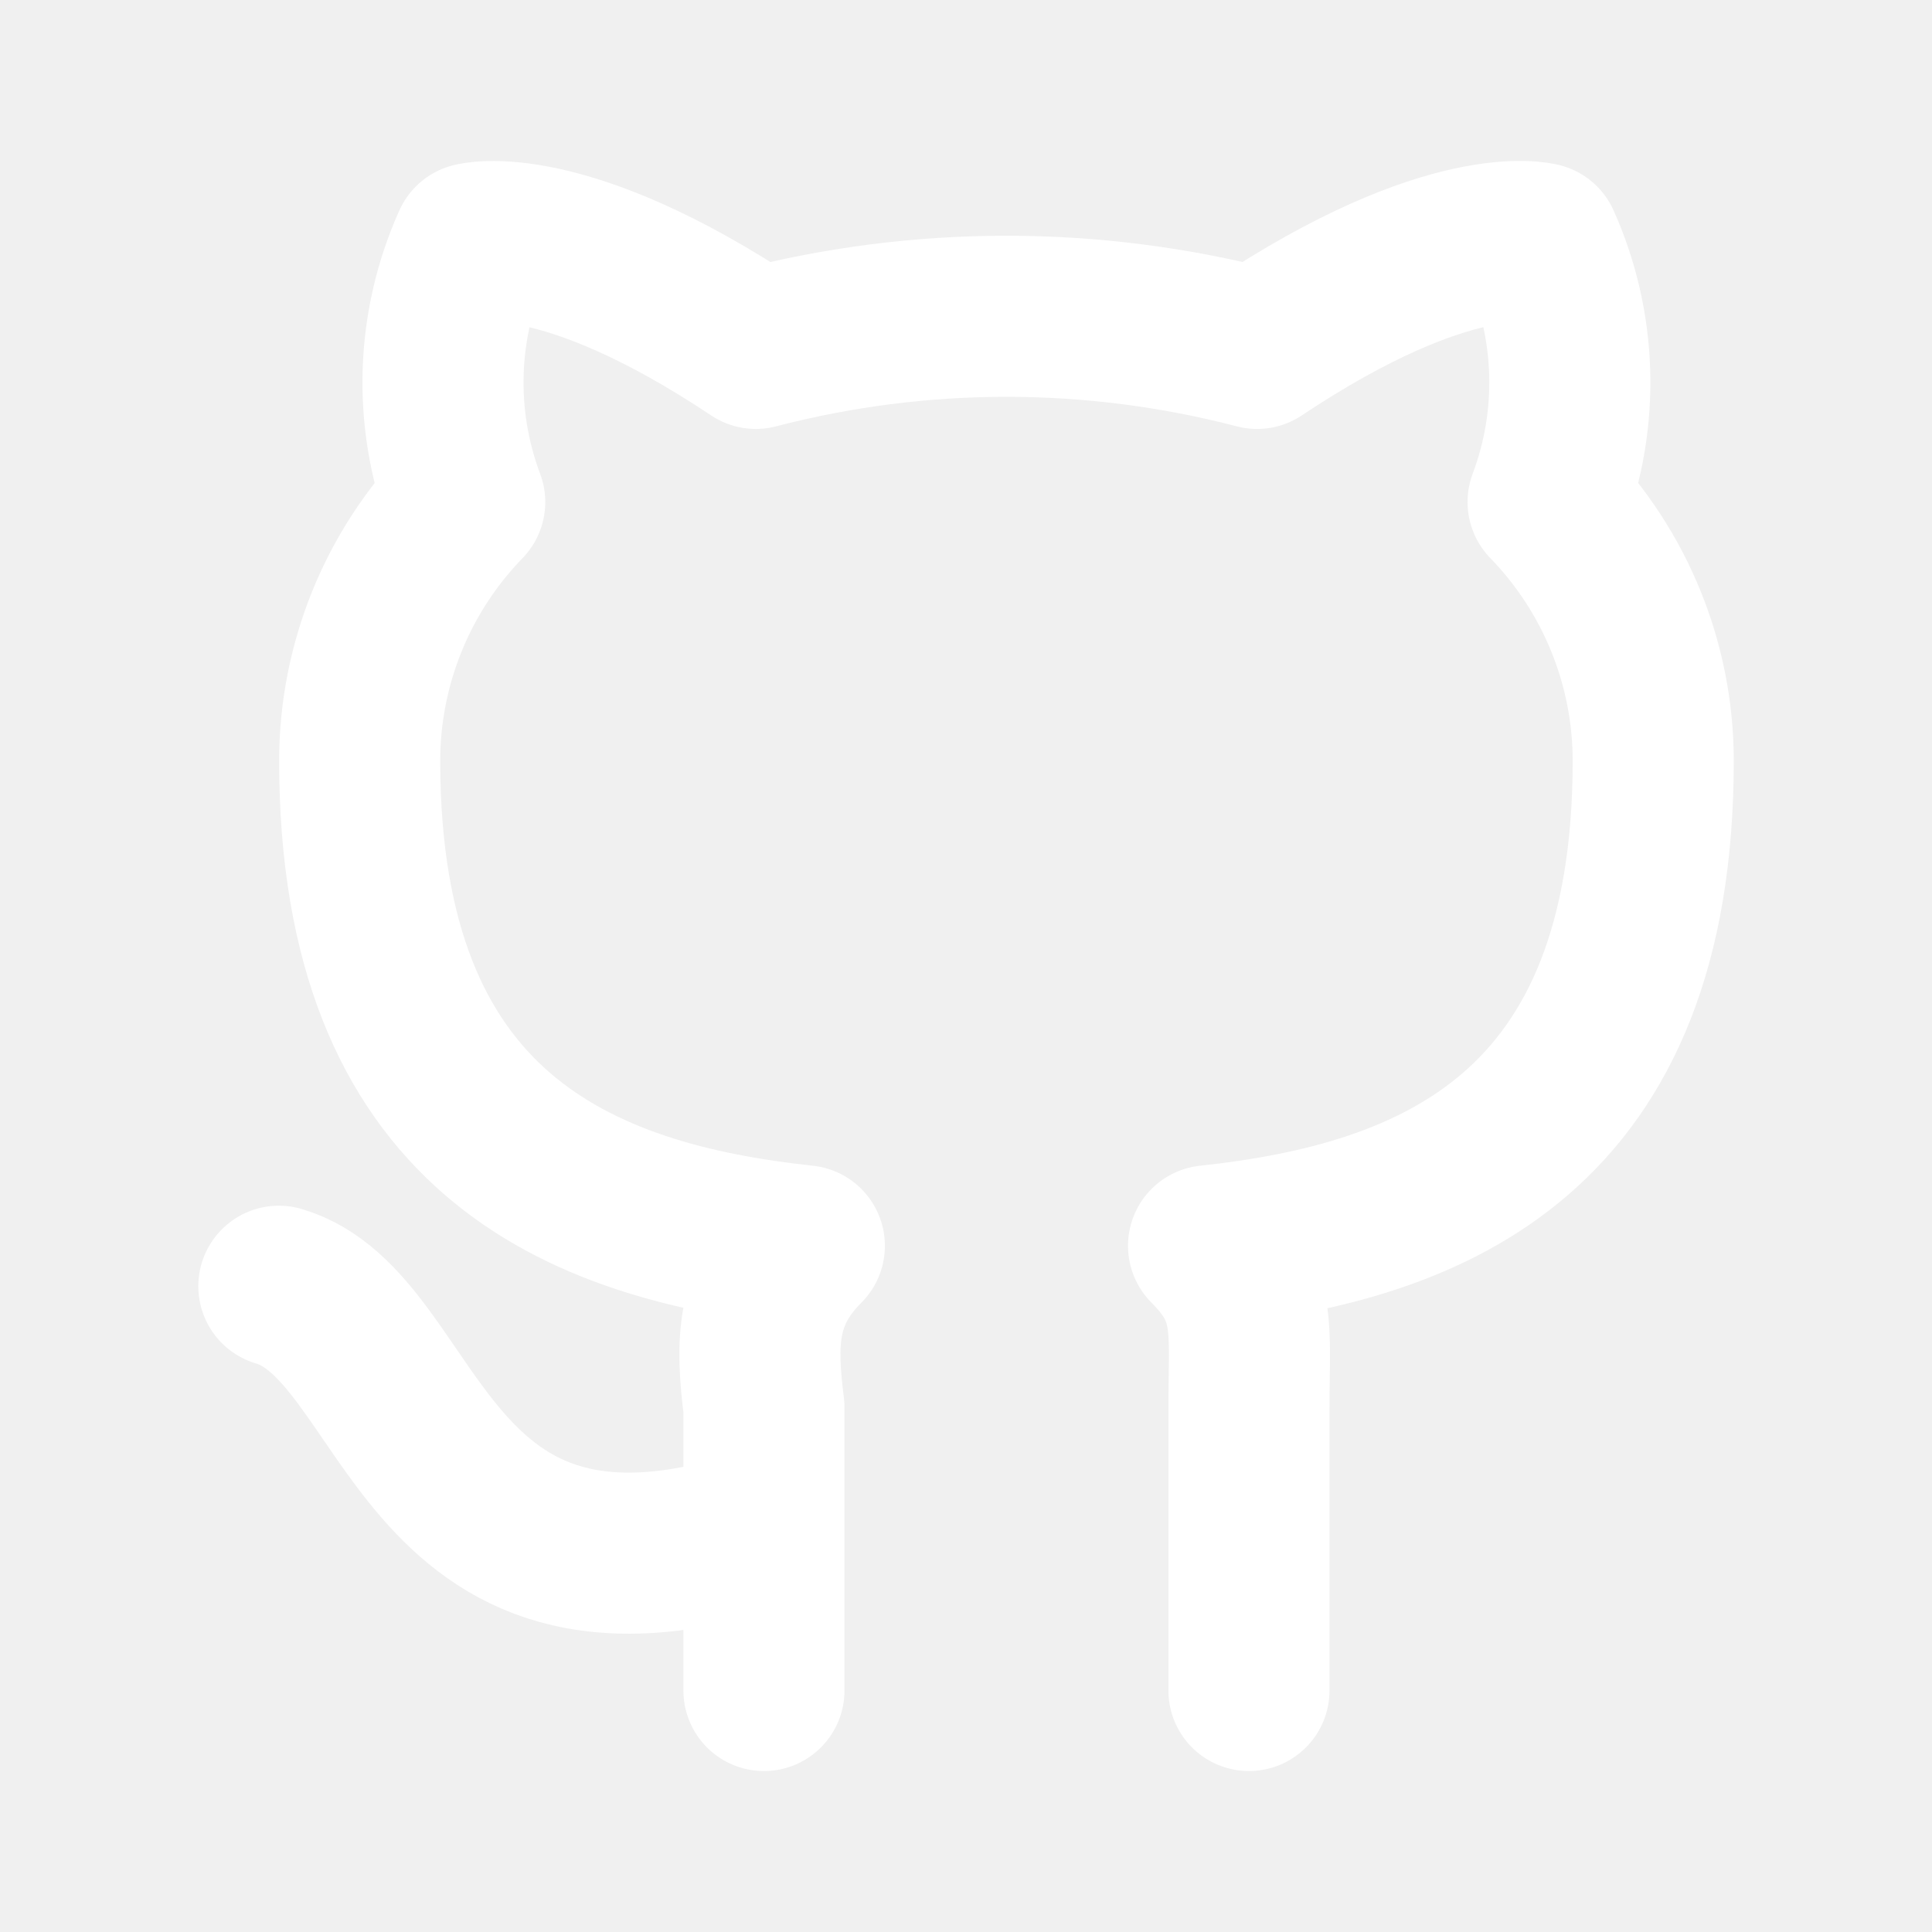
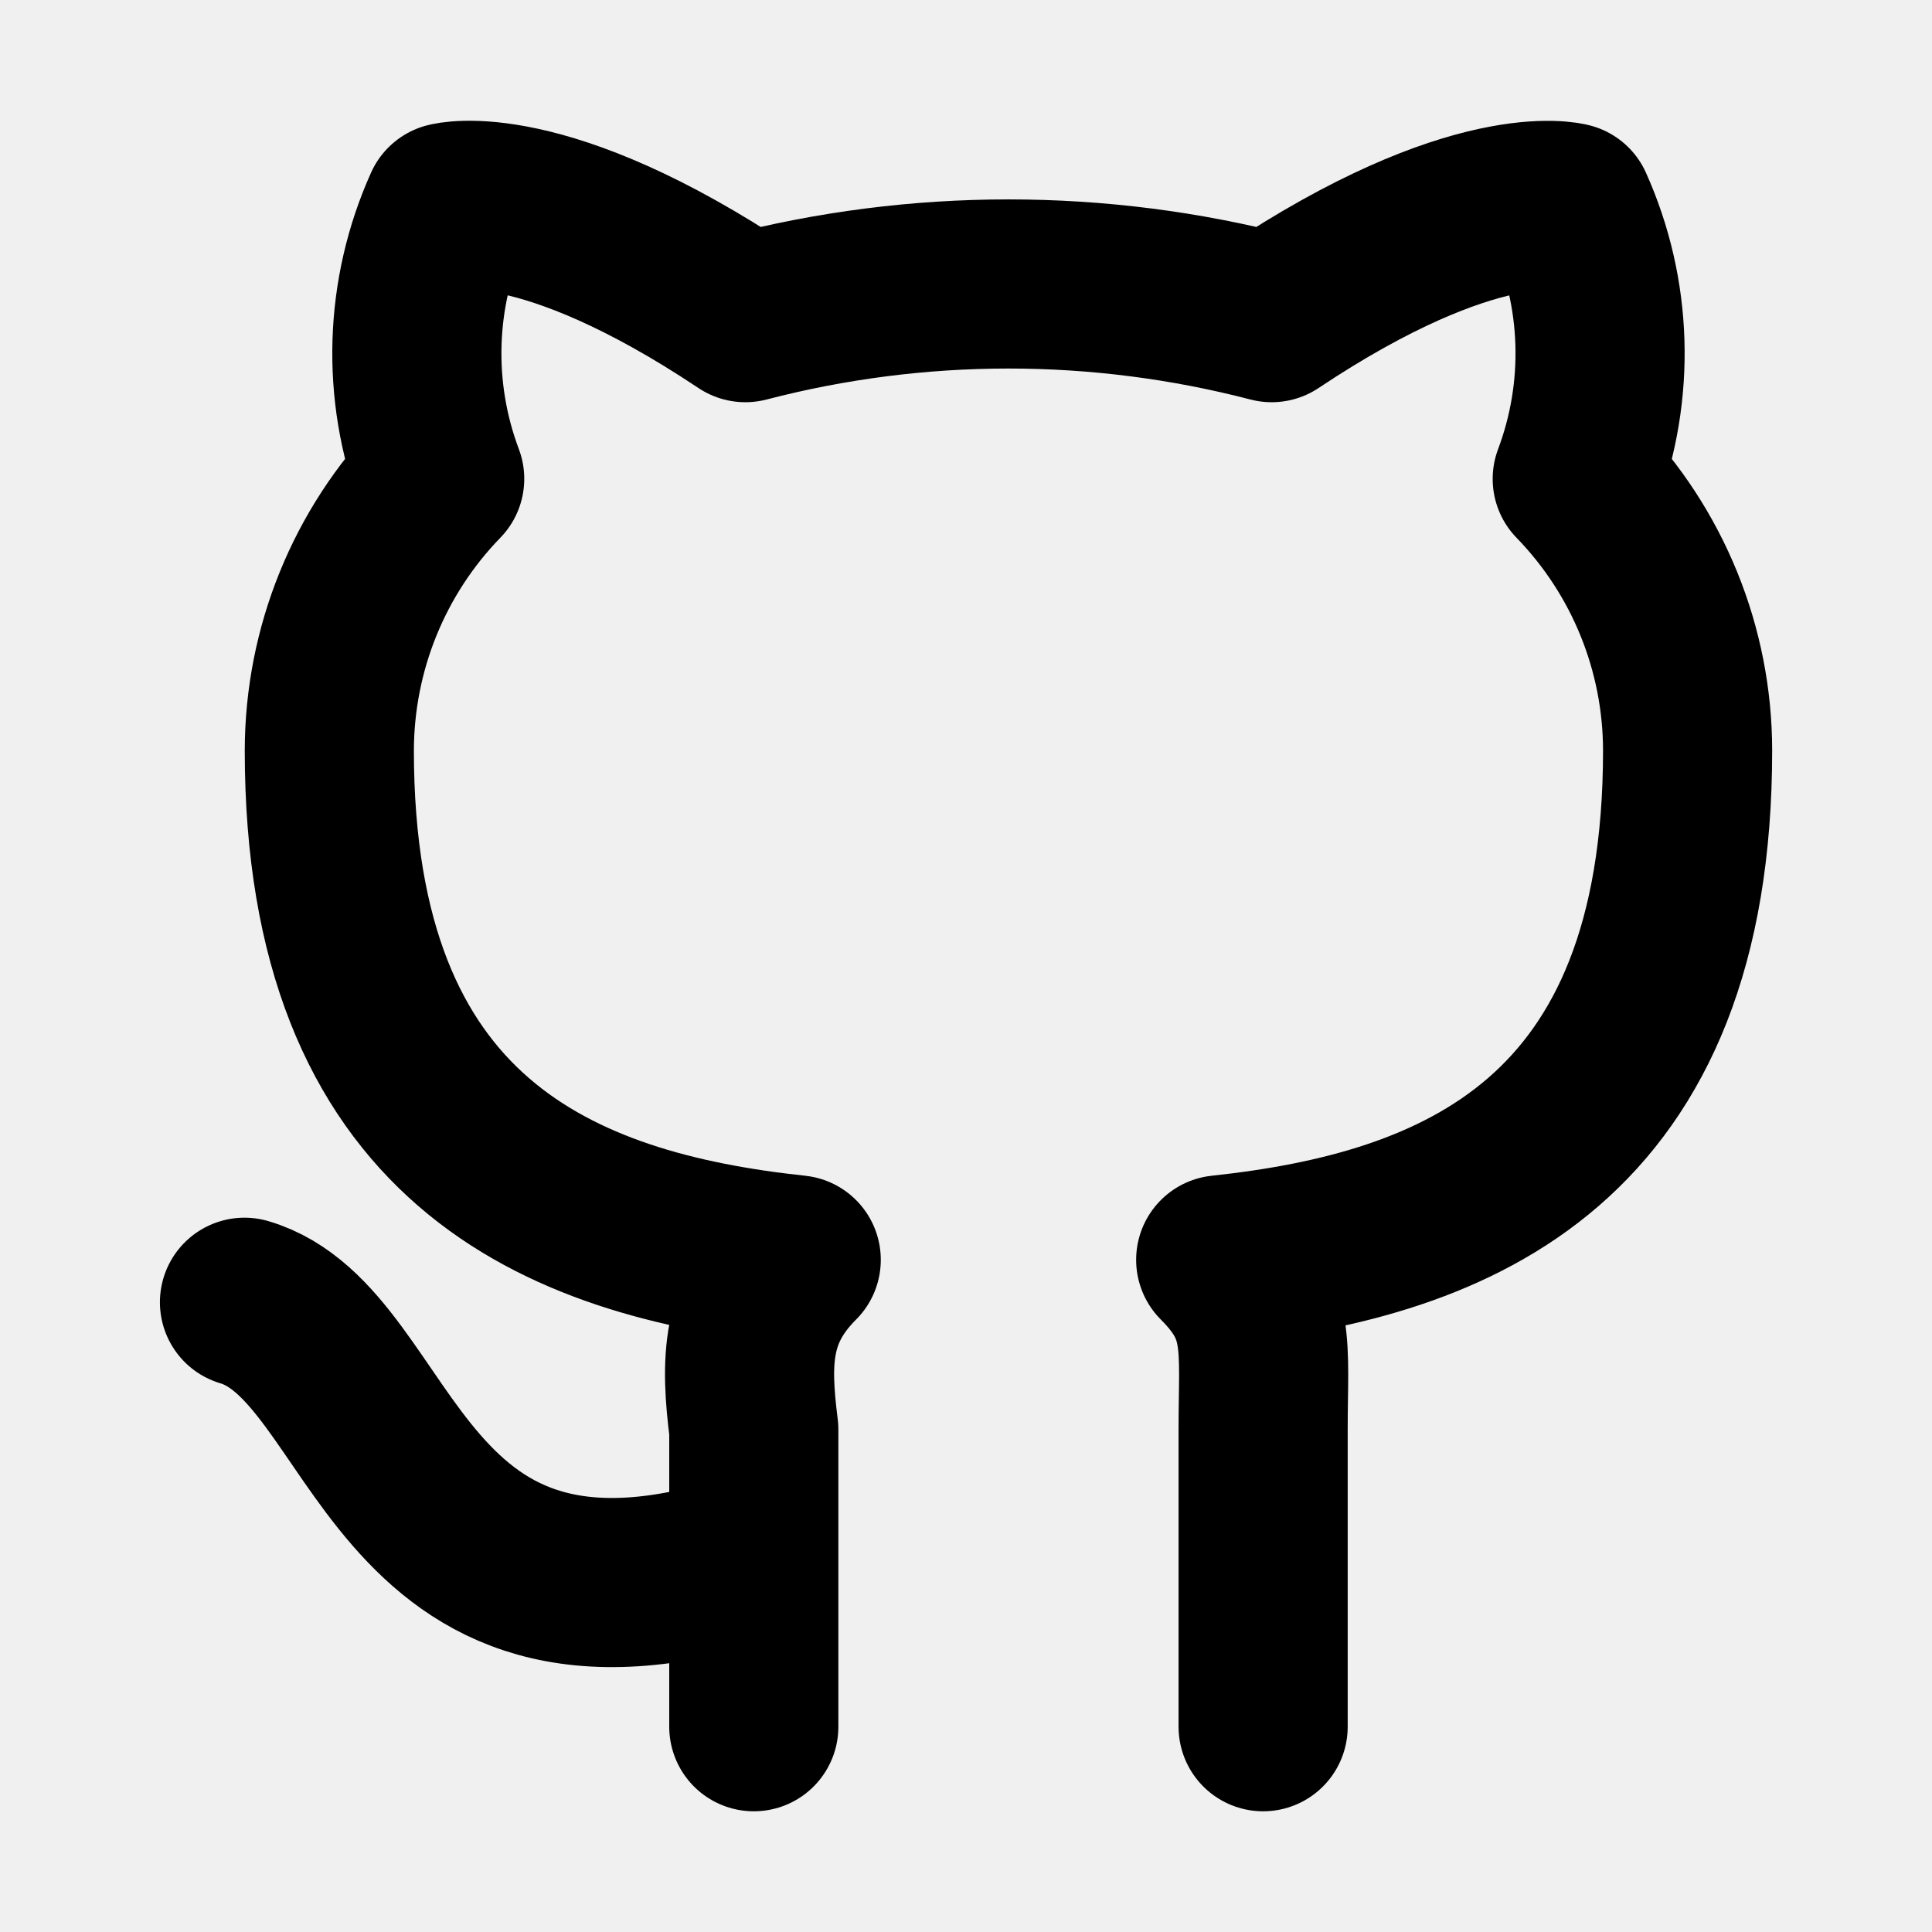
<svg xmlns="http://www.w3.org/2000/svg" width="24" height="24" viewBox="0 0 24 24" fill="none" version="1.1" id="svg1">
  <defs id="defs1" />
-   <path d="M 9.489,18.991 C 5.171,20.397 5.171,16.48 3.464,15.978 M 15.515,21 V 17.485 c 0,-1.004 0.1,-1.406 -0.502,-2.009 2.812,-0.301 5.524,-1.406 5.524,-6.026 -0.001,-1.2 -0.47,-2.353 -1.306,-3.214 0.392,-1.042 0.356,-2.198 -0.1,-3.214 0,0 -1.105,-0.301 -3.515,1.306 -2.042,-0.532 -4.185,-0.532 -6.227,0 C 6.979,2.722 5.874,3.023 5.874,3.023 5.417,4.039 5.381,5.194 5.773,6.237 4.937,7.098 4.469,8.25 4.468,9.45 c 0,4.62 2.712,5.724 5.524,6.026 -0.603,0.603 -0.603,1.205 -0.502,2.009 v 3.515" stroke="#ffffff" stroke-width="2.001" stroke-linecap="round" stroke-linejoin="round" id="path1" />
+   <g id="layer1">
+     <path d="M 9.364,19.341 C 4.829,20.817 4.829,16.704 3.037,16.177 M 15.691,21.45 V 17.759 c 0,-1.055 0.105,-1.476 -0.527,-2.109 2.953,-0.316 5.8,-1.476 5.8,-6.327 -0.001,-1.26 -0.493,-2.47 -1.371,-3.374 0.412,-1.095 0.374,-2.308 -0.105,-3.374 0,0 -1.16,-0.316 -3.691,1.371 -2.144,-0.558 -4.394,-0.558 -6.538,0 C 6.727,2.258 5.568,2.574 5.568,2.574 5.088,3.641 5.05,4.854 5.462,5.948 4.584,6.852 4.093,8.063 4.091,9.323 c 0,4.851 2.847,6.011 5.8,6.327 -0.633,0.633 -0.633,1.265 -0.527,2.109 v 3.691" stroke="#ffffff" stroke-width="2.101" stroke-linecap="round" stroke-linejoin="round" id="path1" style="opacity:1;stroke:#000000;stroke-opacity:1" />
+   </g>
</svg>
